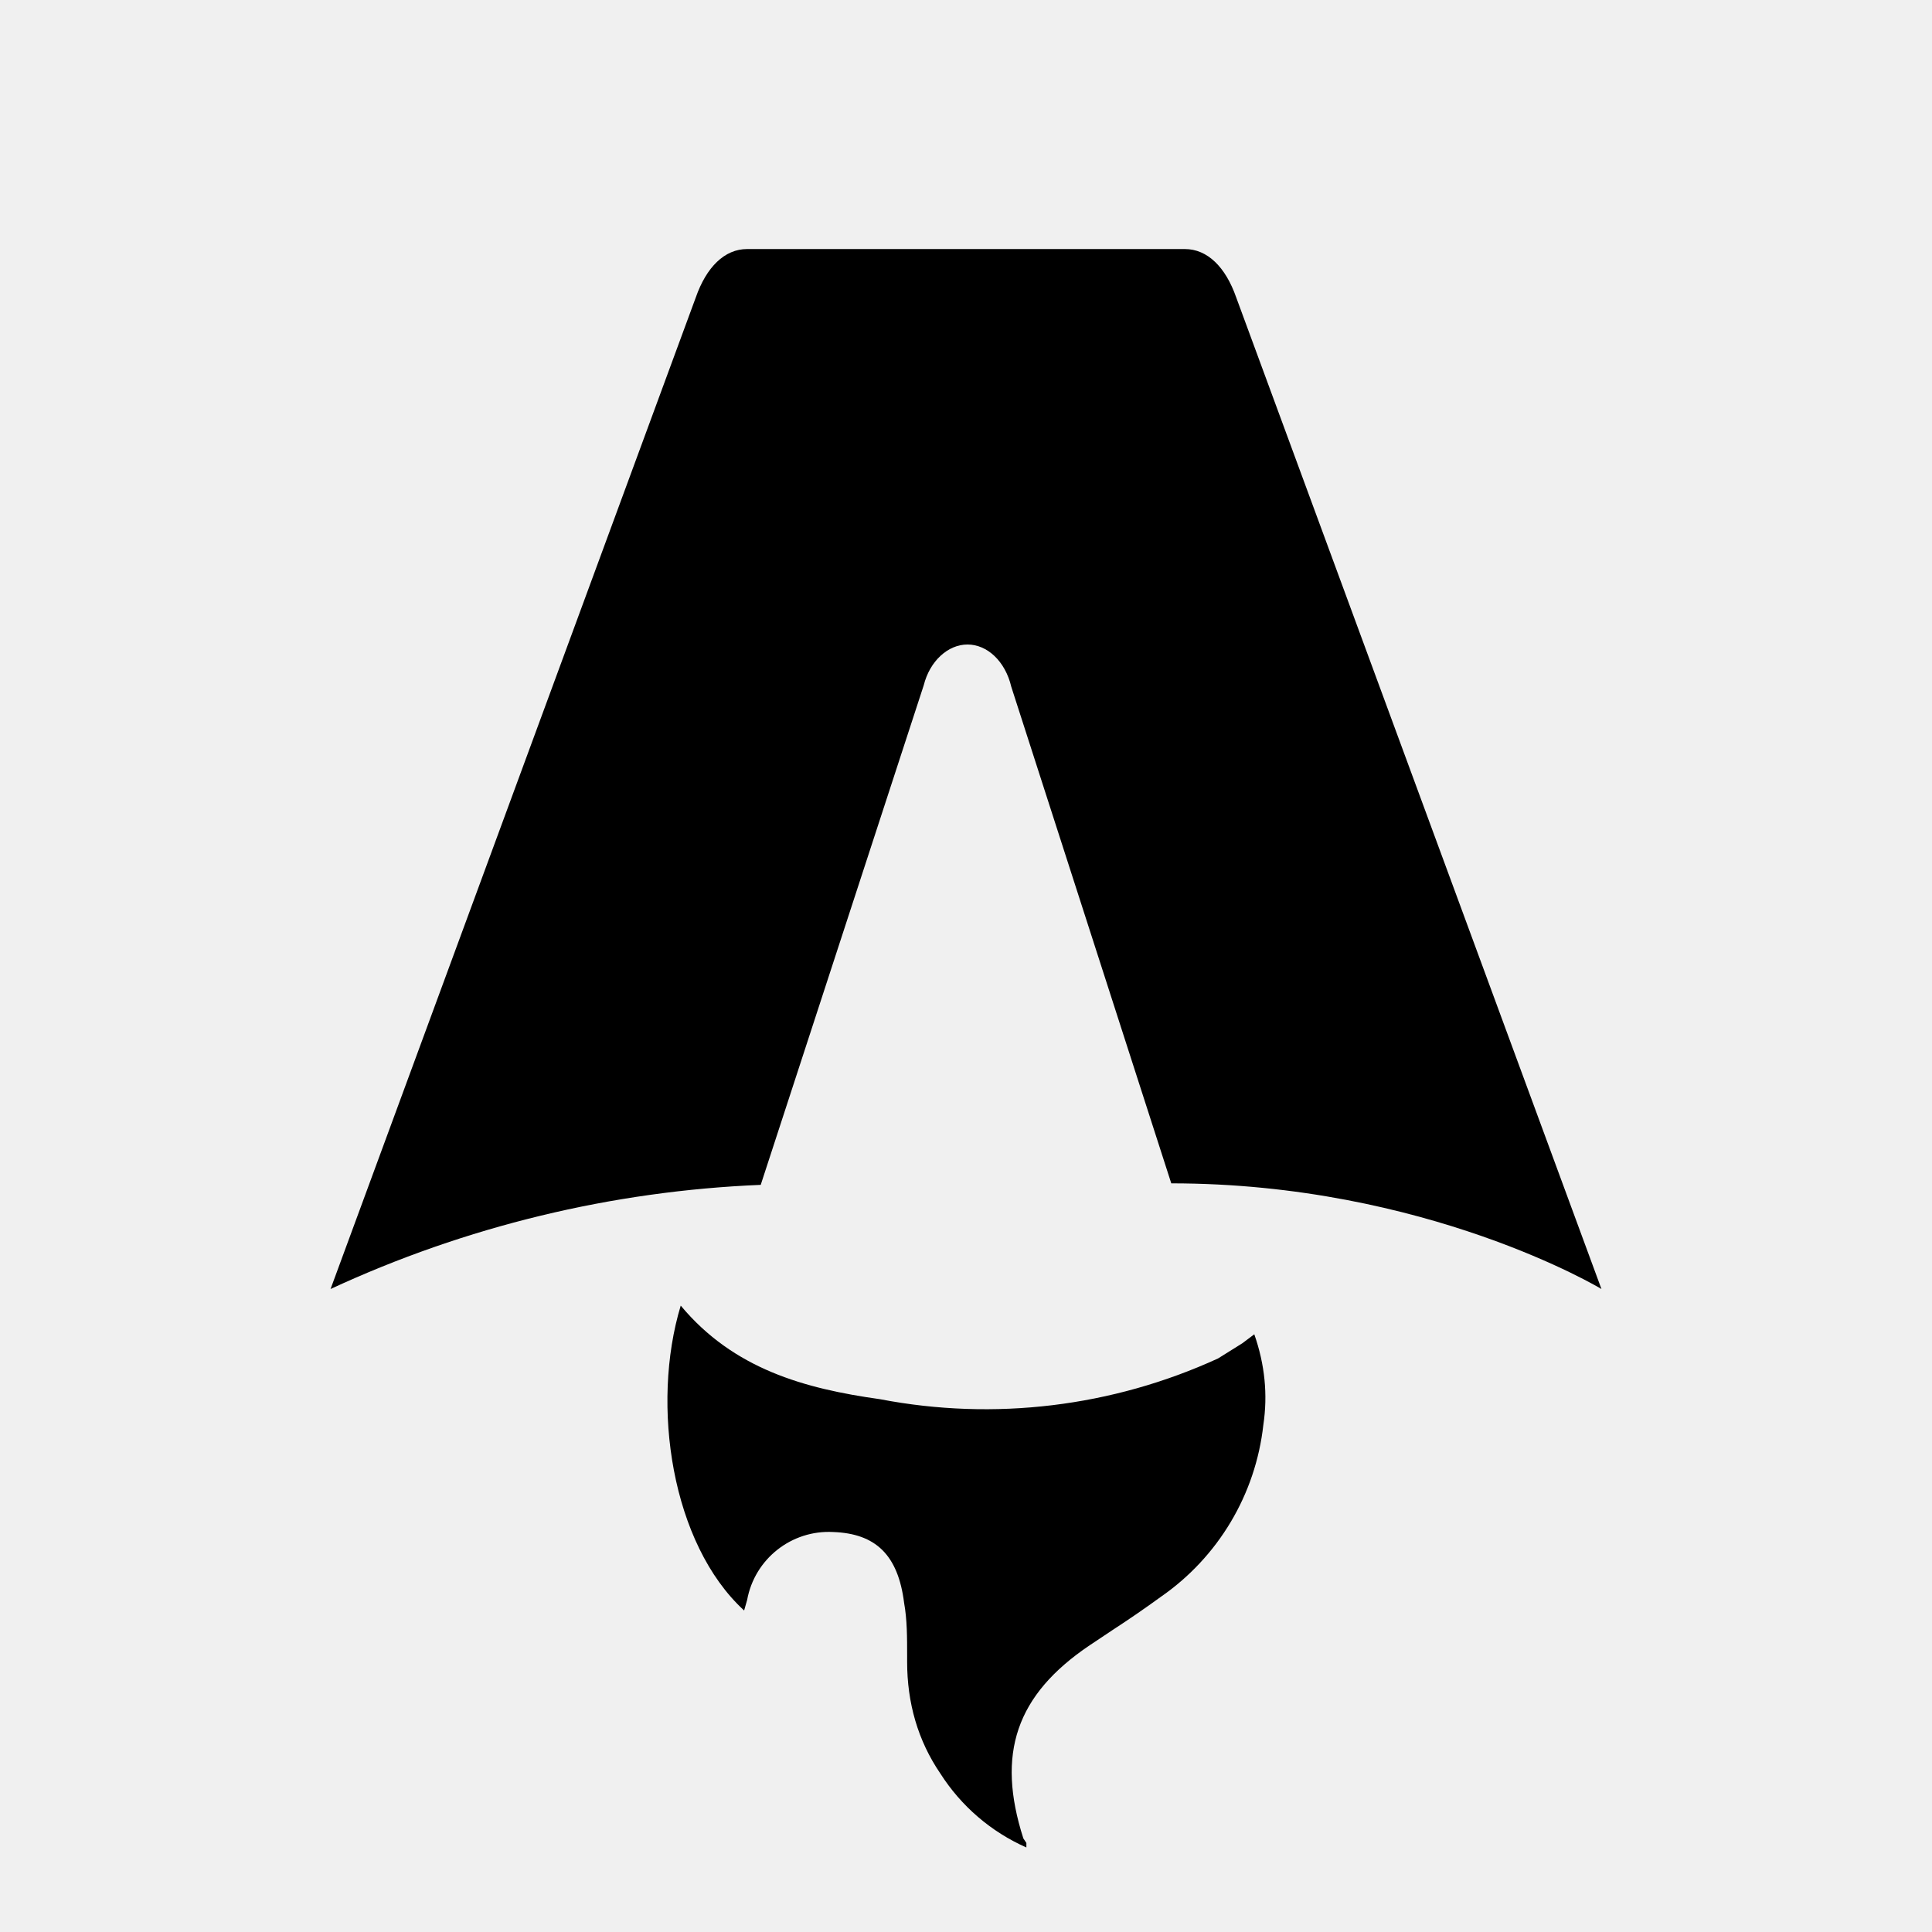
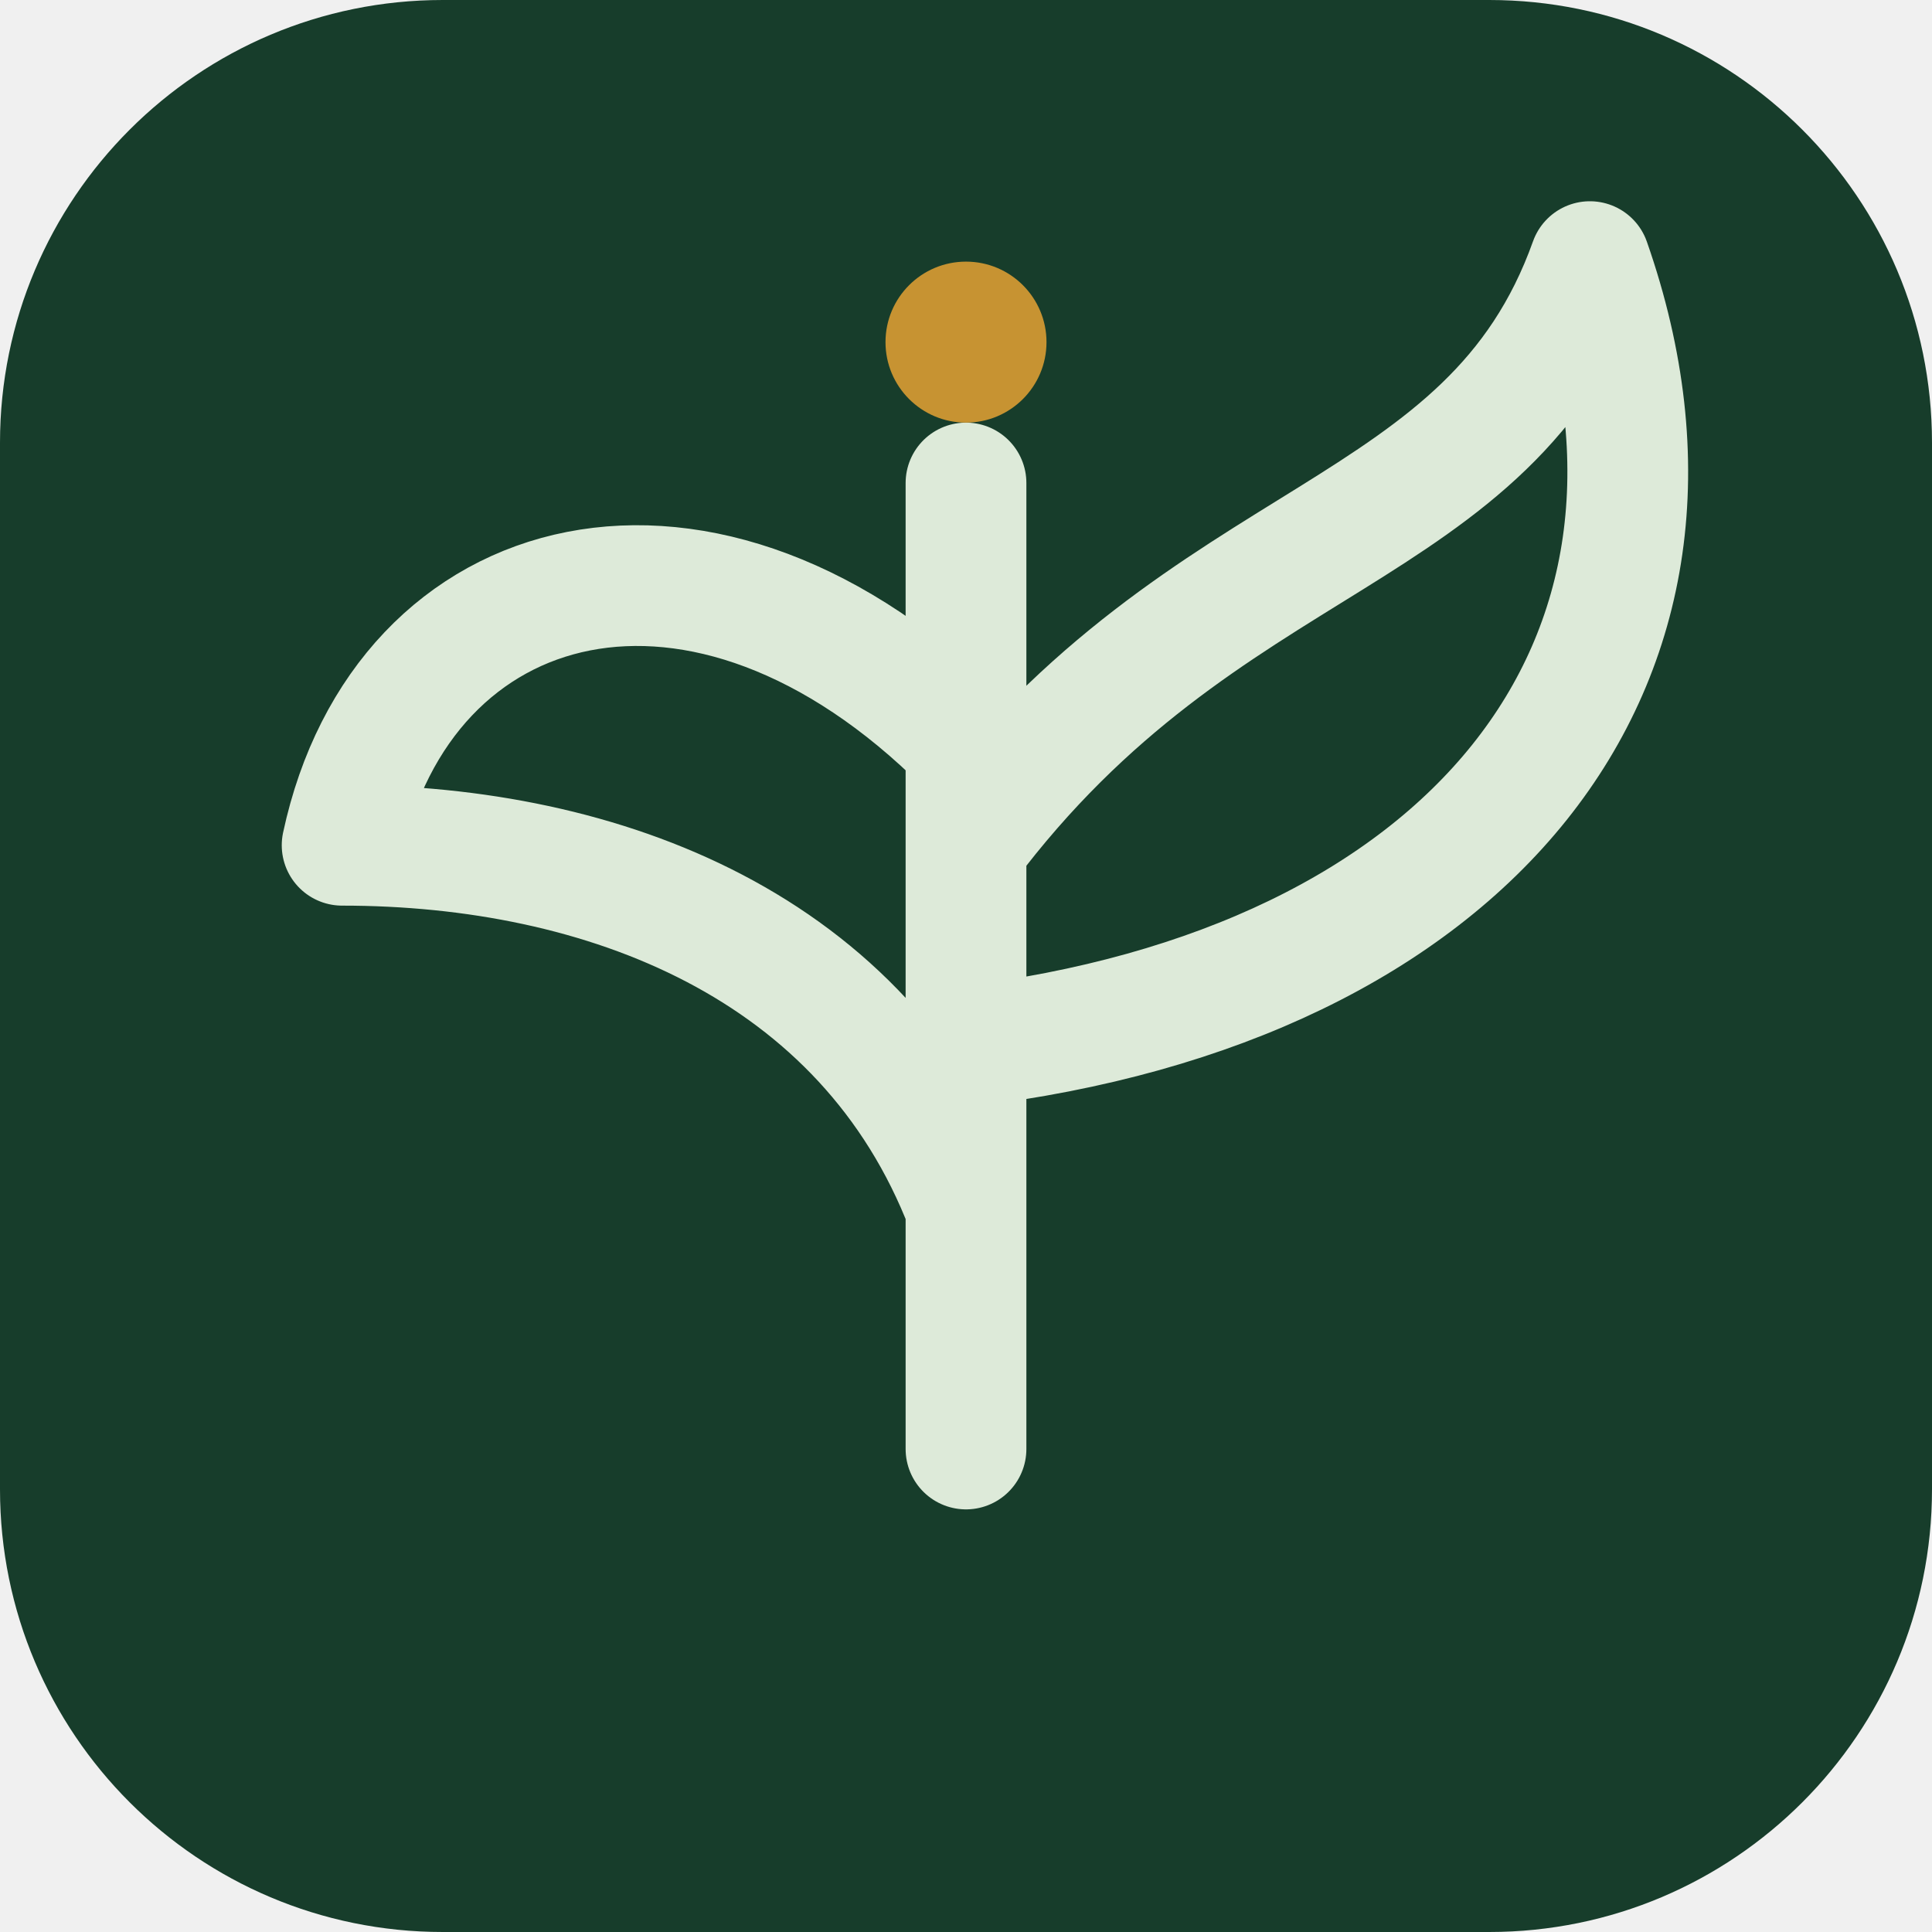
- <svg xmlns="http://www.w3.org/2000/svg" fill="none" viewBox="0 0 128 128">
-   <path d="M50.4 78.5a75.1 75.1 0 0 0-28.5 6.9l24.2-65.7c.7-2 1.9-3.2 3.4-3.2h29c1.5 0 2.7 1.2 3.4 3.2l24.2 65.7s-11.6-7-28.5-7L67 45.5c-.4-1.7-1.6-2.8-2.9-2.8-1.3 0-2.5 1.1-2.9 2.7L50.4 78.5Zm-1.1 28.2Zm-4.2-20.2c-2 6.6-.6 15.8 4.2 20.2a17.5 17.5 0 0 1 .2-.7 5.5 5.5 0 0 1 5.7-4.5c2.8.1 4.3 1.5 4.7 4.7.2 1.1.2 2.3.2 3.5v.4c0 2.7.7 5.2 2.2 7.4a13 13 0 0 0 5.7 4.9v-.3l-.2-.3c-1.8-5.6-.5-9.5 4.4-12.8l1.5-1a73 73 0 0 0 3.2-2.2 16 16 0 0 0 6.8-11.4c.3-2 .1-4-.6-6l-.8.6-1.6 1a37 37 0 0 1-22.4 2.7c-5-.7-9.7-2-13.2-6.2Z" />
-   <style>
-         path { fill: #000; }
-         @media (prefers-color-scheme: dark) {
-             path { fill: #FFF; }
-         }
-     </style>
+ <svg xmlns="http://www.w3.org/2000/svg" width="96" height="96" viewBox="0 0 96 96">
+   <rect width="96" height="96" rx="22" fill="#173D2B" />
+   <path d="M48 72V24M48 37C35 24 20 28 17 42c13 0 26 5 31 18M48 42c12-16 26-15 31-29 7 20-6 36-31 39" fill="none" stroke="#DDEAD9" stroke-width="6" stroke-linecap="round" stroke-linejoin="round" />
+   <circle cx="48" cy="17" r="4" fill="#C79332" />
</svg>
